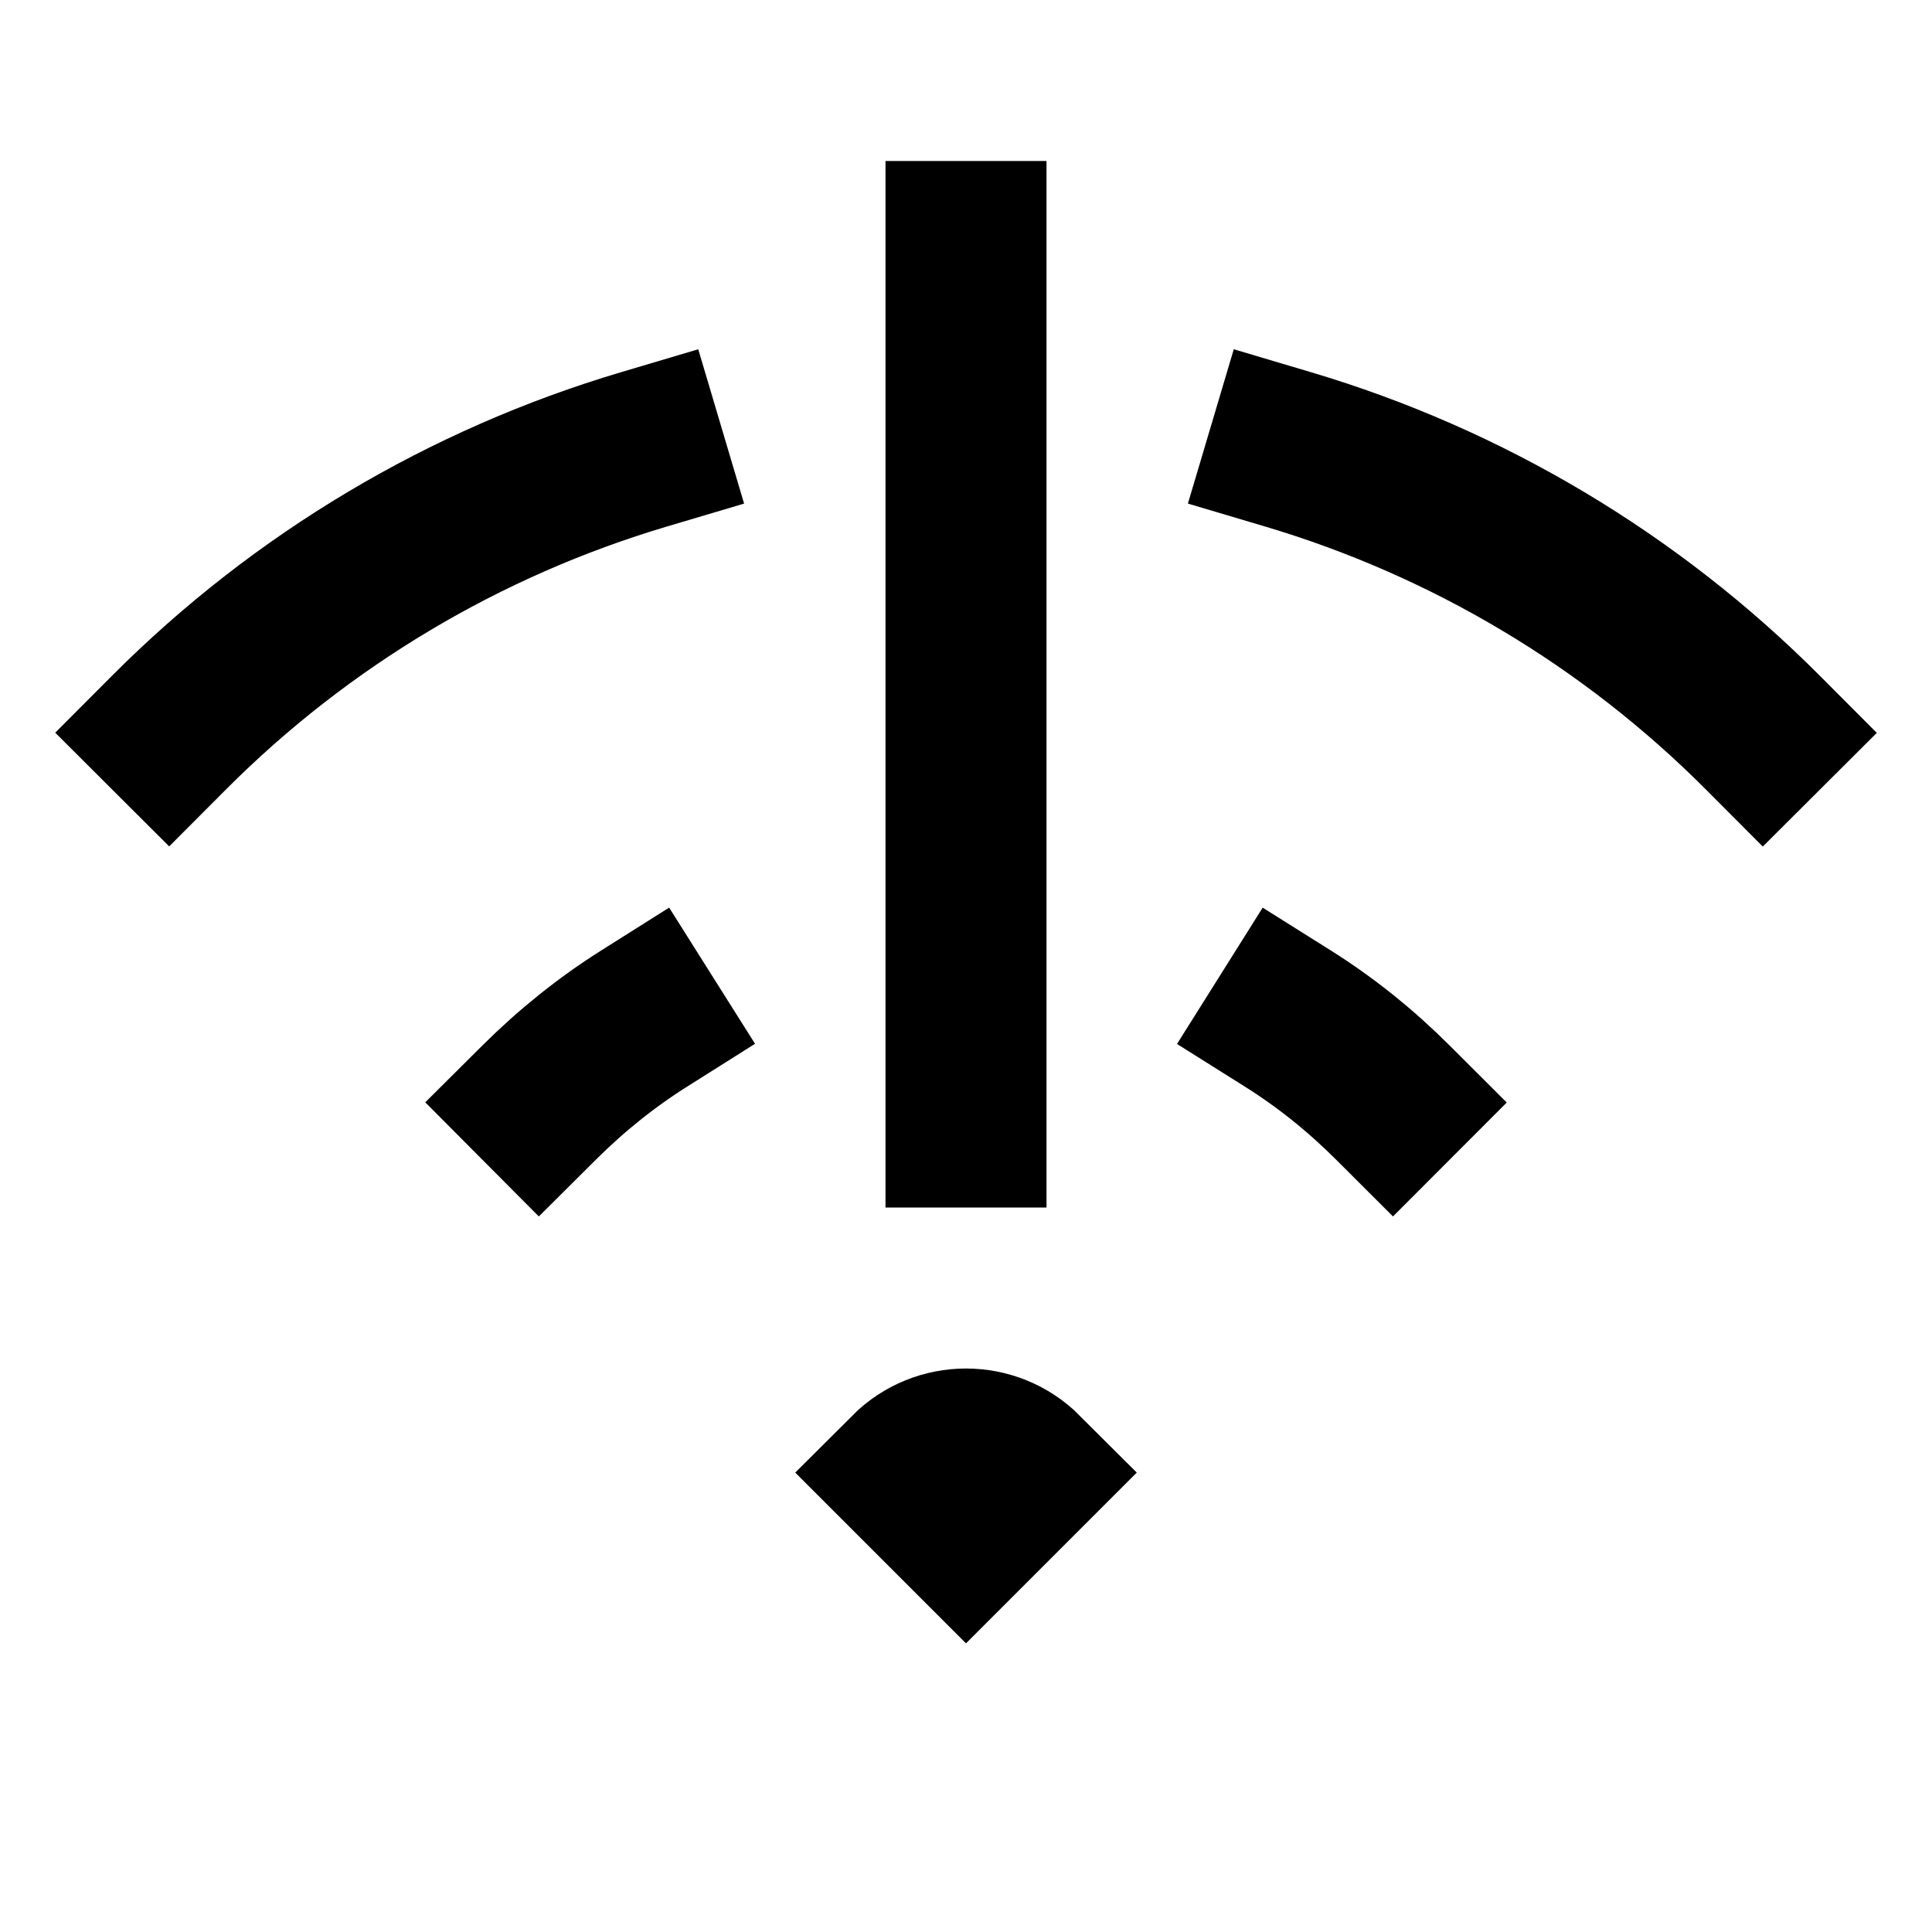
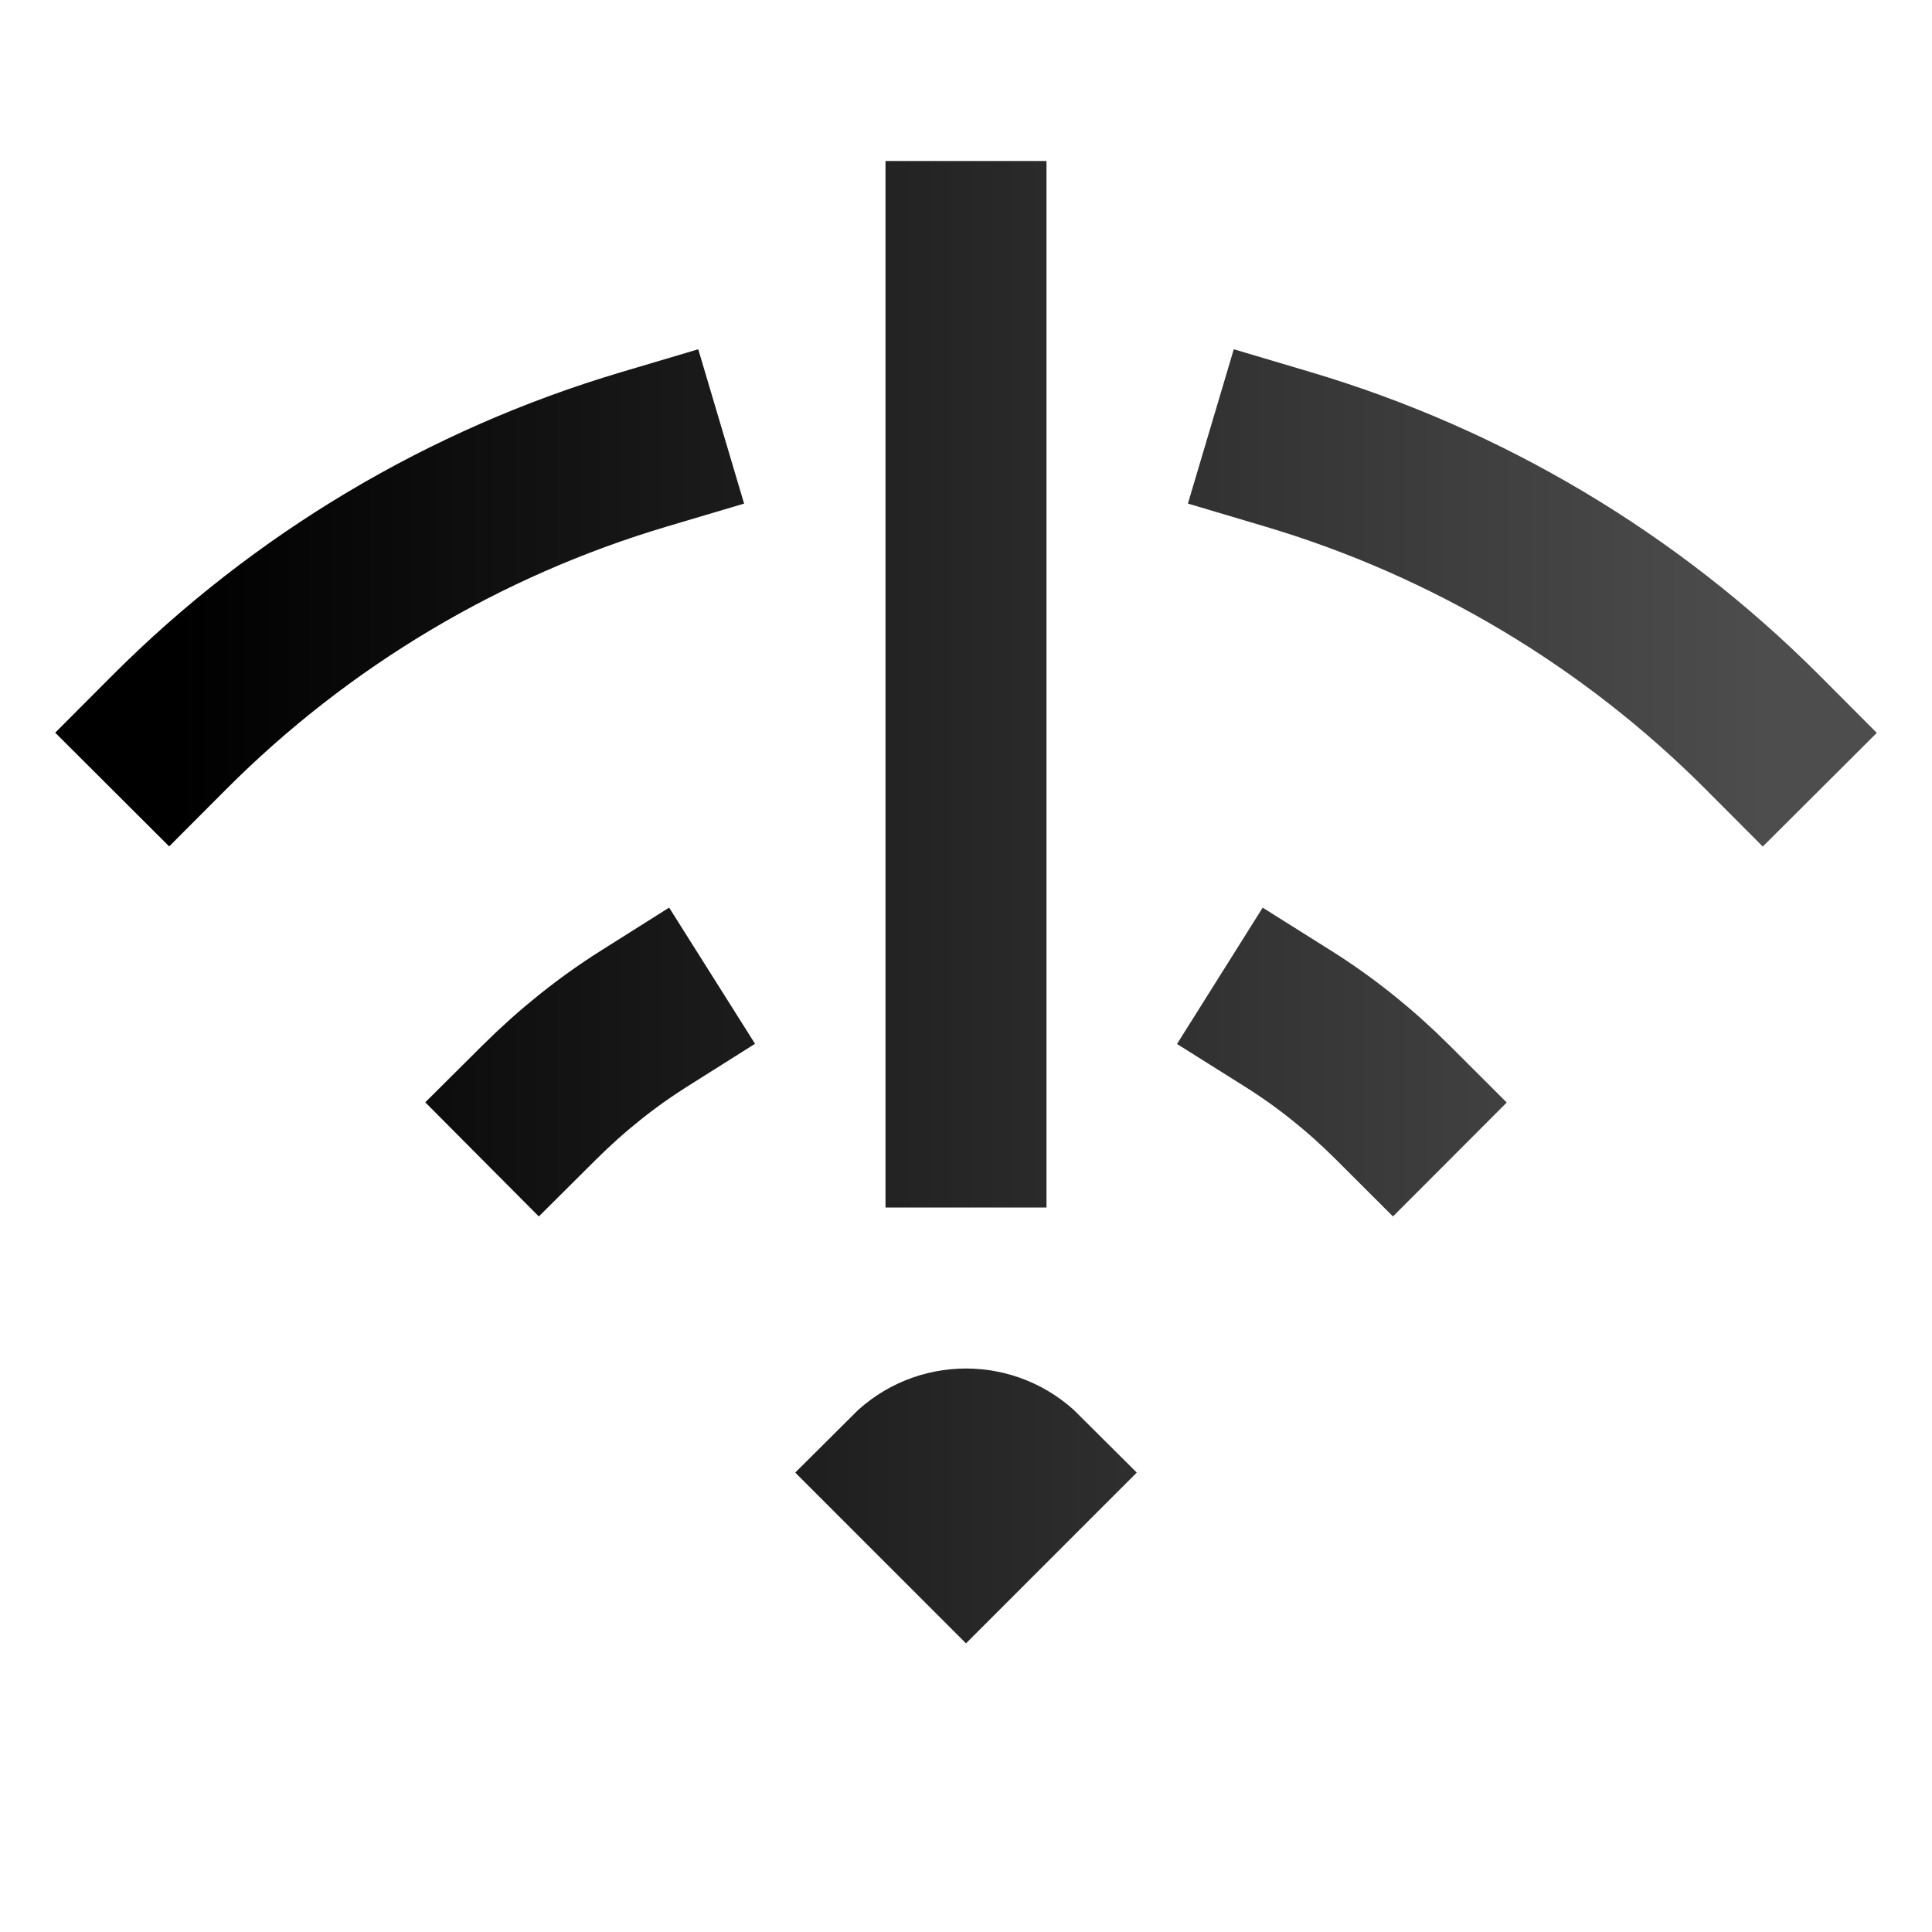
<svg xmlns="http://www.w3.org/2000/svg" width="512" height="512" viewBox="0 0 24 24">
-   <path fill="none" stroke="#000000" stroke-linecap="square" stroke-width="2" d="M2.1 9.1A13.94 13.94 0 0 1 8 5.582m8 0a13.94 13.94 0 0 1 5.9 3.52M6.697 13.697q.607-.604 1.303-1.043m8 0q.697.438 1.303 1.043M12 3v11m-.707 4.293a1 1 0 0 1 1.414 0L12 19z" />
+   <defs>
+     <linearGradient id="grelierGaugeGrad" x1="1" y1="0" x2="0" y2="0">
+       <stop offset="0%" stop-color="currentColor" stop-opacity="0.7" />
+       <stop offset="100%" stop-color="currentColor" stop-opacity="1" />
+     </linearGradient>
+   </defs>
+   <path fill="none" stroke="url(#grelierGaugeGrad)" stroke-linecap="square" stroke-width="2" d="M2.1 9.1A13.94 13.94 0 0 1 8 5.582m8 0a13.94 13.94 0 0 1 5.9 3.52M6.697 13.697q.607-.604 1.303-1.043m8 0q.697.438 1.303 1.043M12 3v11m-.707 4.293a1 1 0 0 1 1.414 0L12 19z" />
</svg>
